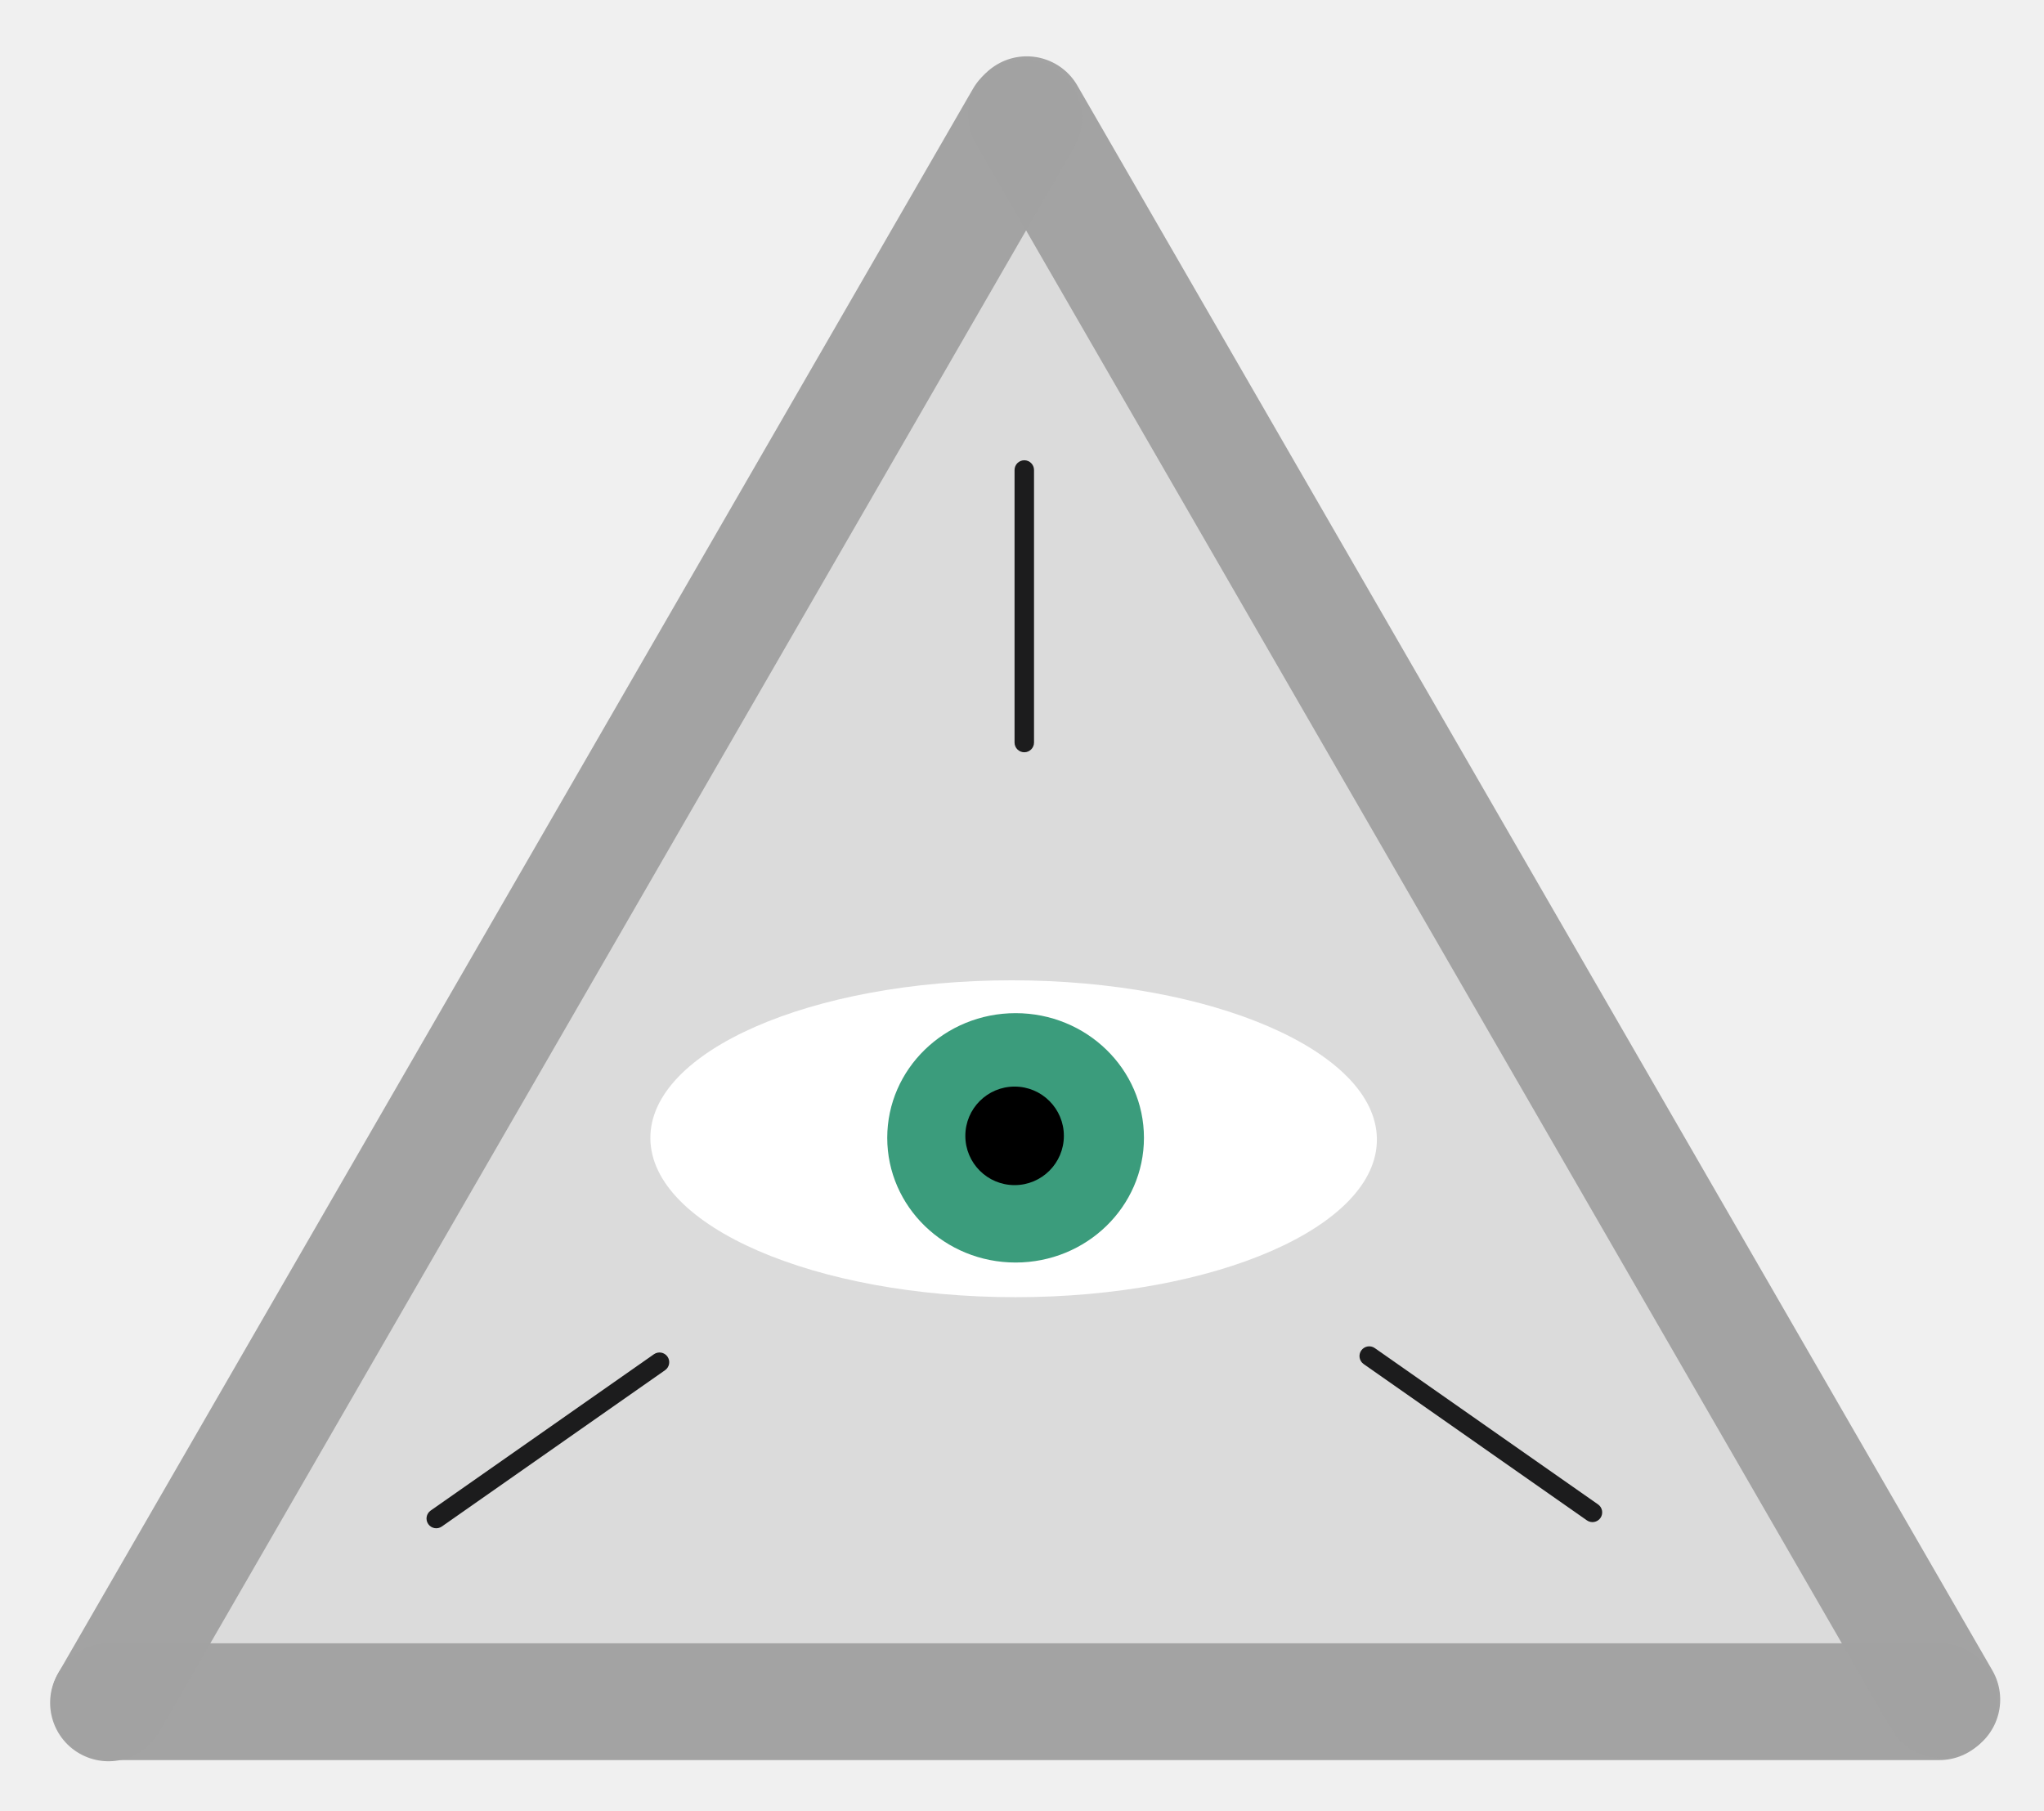
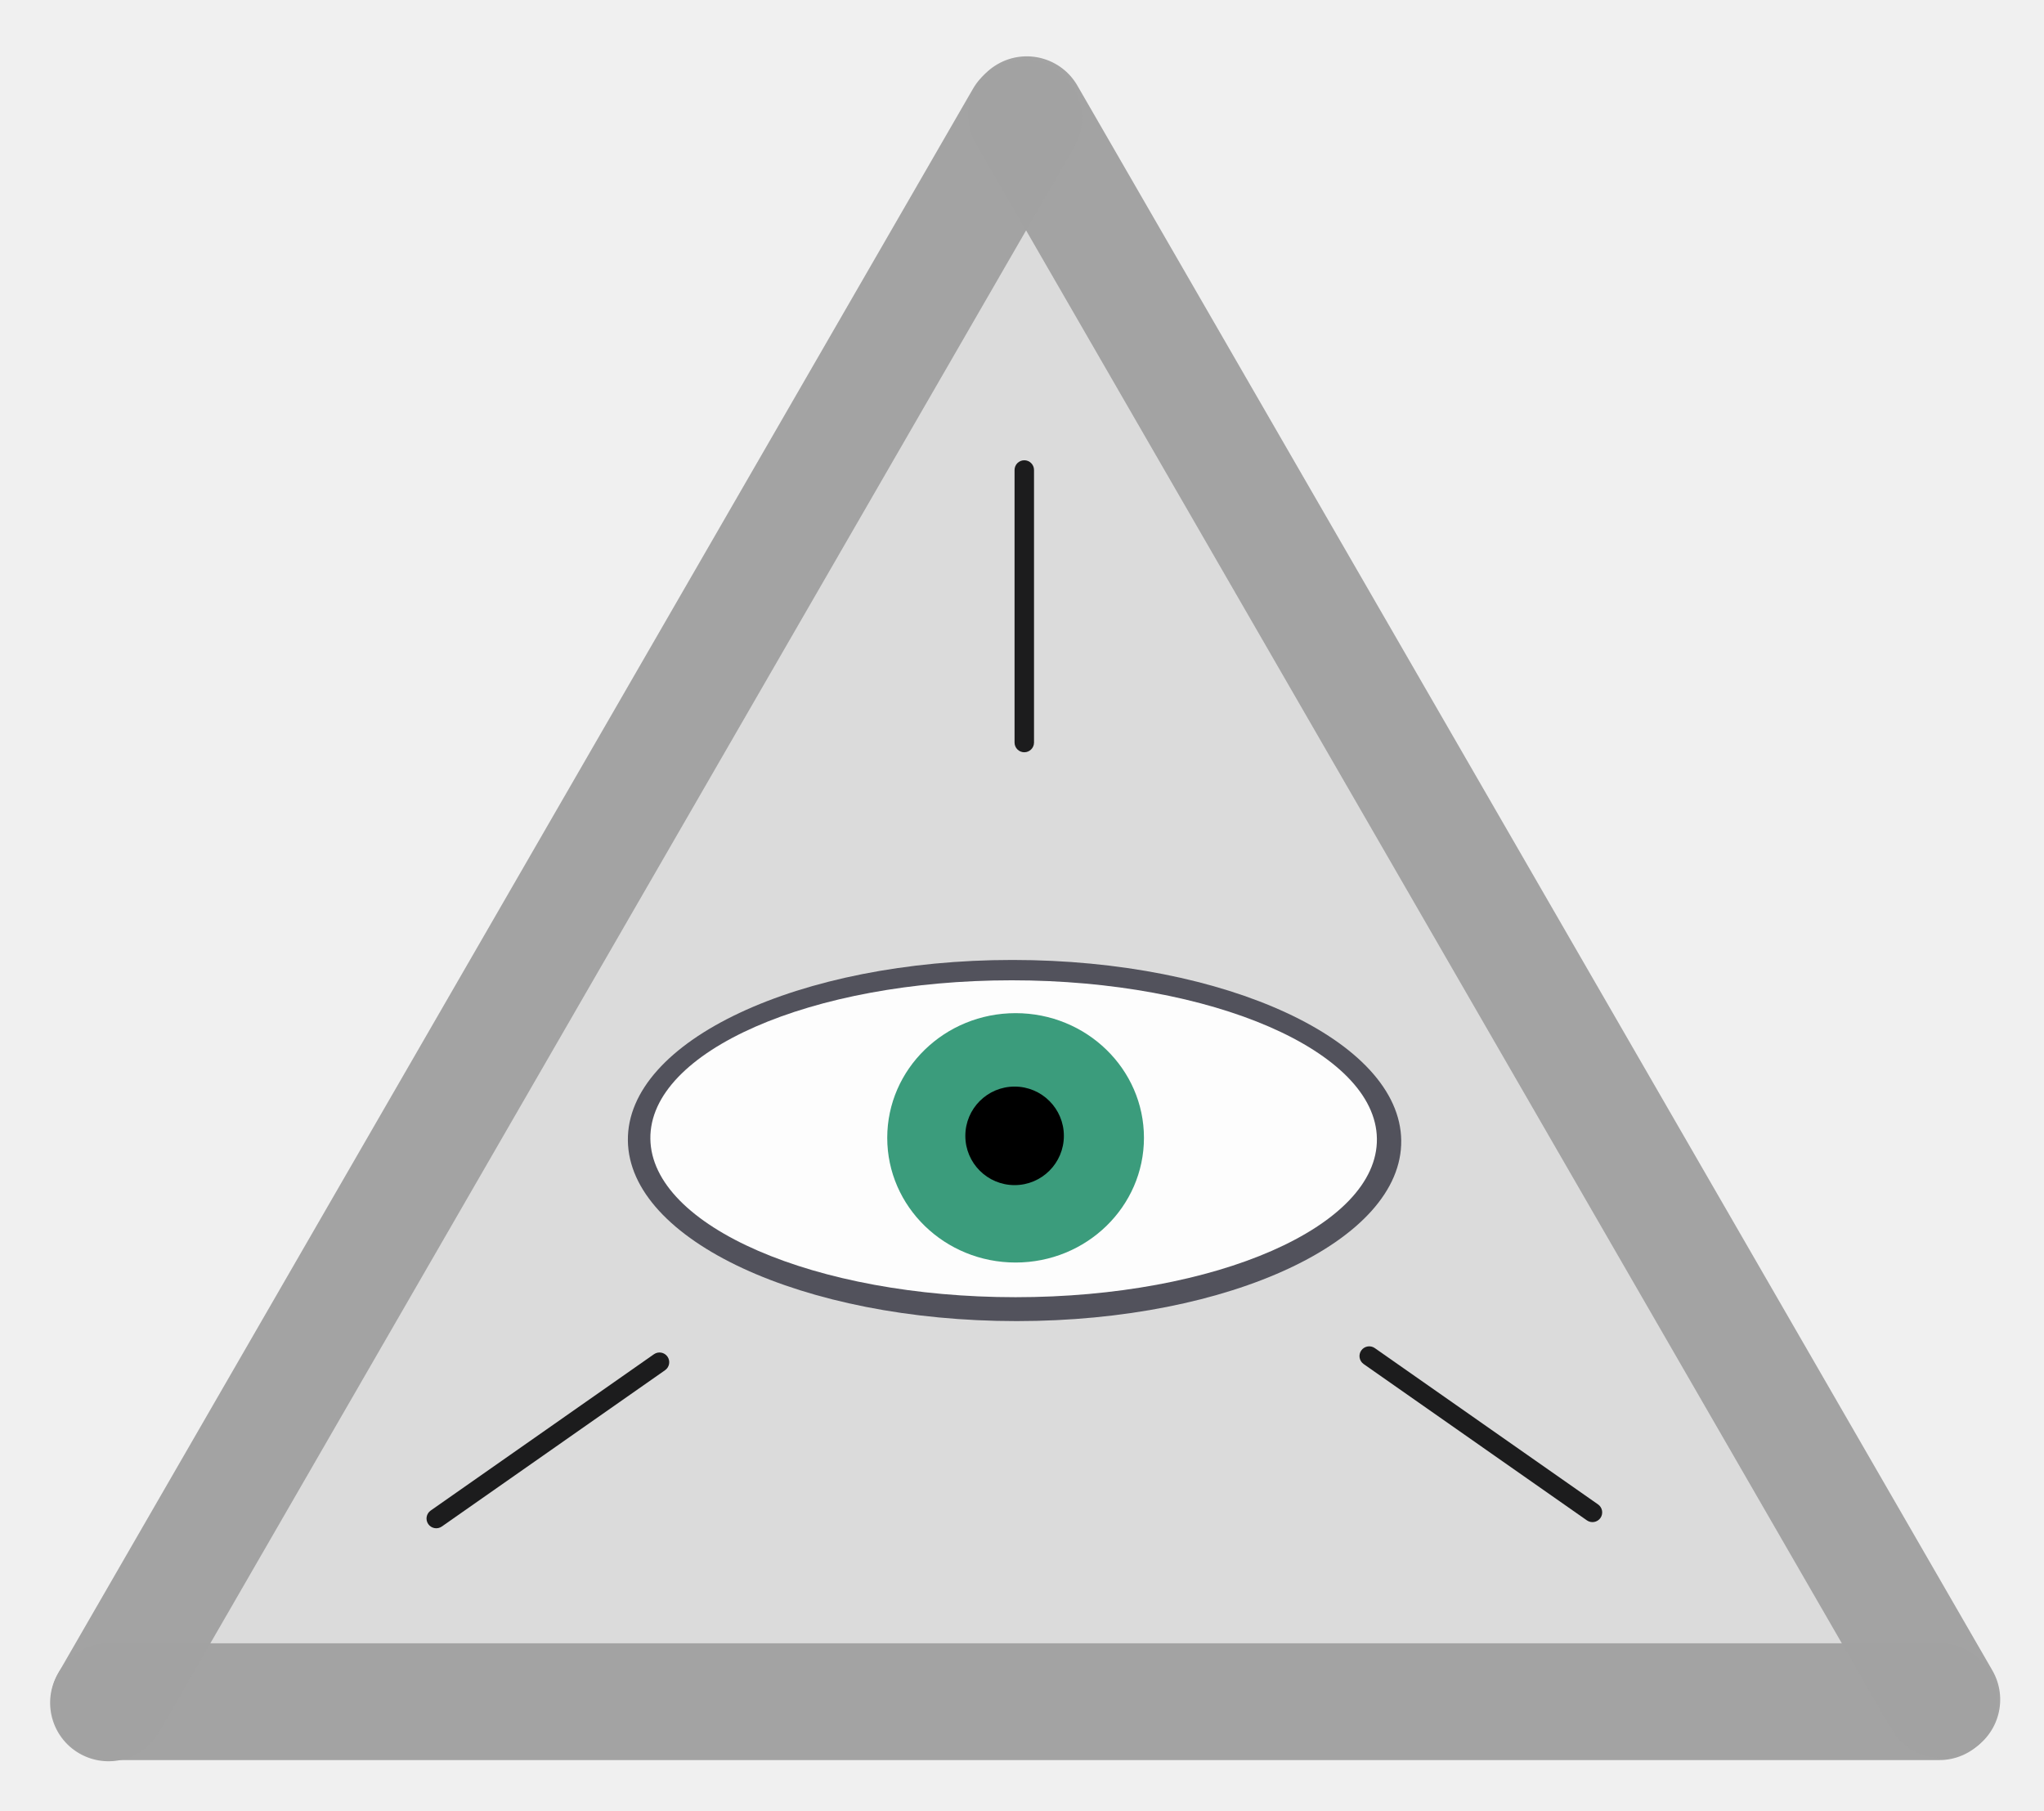
<svg xmlns="http://www.w3.org/2000/svg" width="210mm" height="186mm" viewBox="0 0 210 186" version="1.1" id="svg8">
  <defs id="defs2" />
  <g id="layer1" transform="translate(0,-111)">
    <path style="opacity:1;fill:#dbdbdb;fill-opacity:0.986;stroke-width:0.265" id="path9069" d="M 118.118,43.567 88.477,43.293 103.535,17.761 Z" transform="matrix(5.979936,0,0,5.996883,-511.3943,22.91663)" />
    <rect id="rect8223" width="12.001" height="200.018" x="-291.829" y="5.223" rx="6.001" ry="6.001" style="opacity:1;fill:#a2a2a2;fill-opacity:0.986;stroke-width:0.529" transform="rotate(-90)" />
    <rect id="rect8223-3" width="12.001" height="200.018" x="-35.963" y="-353.102" rx="6.001" ry="6.001" style="opacity:1;fill:#a2a2a2;fill-opacity:0.986;stroke-width:0.529" transform="rotate(150)" />
    <rect id="rect8223-5" width="12.001" height="200.018" x="-158.632" y="-248.063" rx="6.001" ry="6.001" style="opacity:1;fill:#a2a2a2;fill-opacity:0.986;stroke-width:0.529" transform="rotate(-150)" />
+     <ellipse id="path8246-8" cx="101.636" cy="228.191" rx="39.727" ry="18.553" style="fill:#52525c;fill-opacity:0.994;stroke-width:0.364" transform="matrix(1,0,0.01138977,0.9999351,0,0)" />
    <ellipse id="path8246" cx="101.36" cy="228.011" rx="37.322" ry="16.28" style="fill:#ffffff;fill-opacity:0.986;stroke-width:0.33" transform="matrix(1,0,0.01219421,0.9999256,0,0)" />
    <ellipse id="path8248" cx="104.342" cy="227.9" rx="13.187" ry="12.81" style="fill:#1e8d69;fill-opacity:0.869;stroke-width:0.527" />
    <circle id="path8250" cx="104.24" cy="227.696" r="5.062" style="stroke-width:0.525" />
    <rect style="opacity:1;fill:#000002;fill-opacity:0.869;stroke-width:0.265" id="rect9167" width="2" height="30" x="104.235" y="158.287" rx="1" ry="1" />
    <rect style="opacity:1;fill:#000002;fill-opacity:0.869;stroke-width:0.265" id="rect9167-6" width="2" height="30" x="243.432" y="87.437" rx="1" ry="1" transform="rotate(55)" />
    <rect style="opacity:1;fill:#000002;fill-opacity:0.869;stroke-width:0.265" id="rect9167-2" width="2" height="30" x="-125.364" y="257.811" rx="1" ry="1" transform="rotate(-55)" />
  </g>
</svg>
